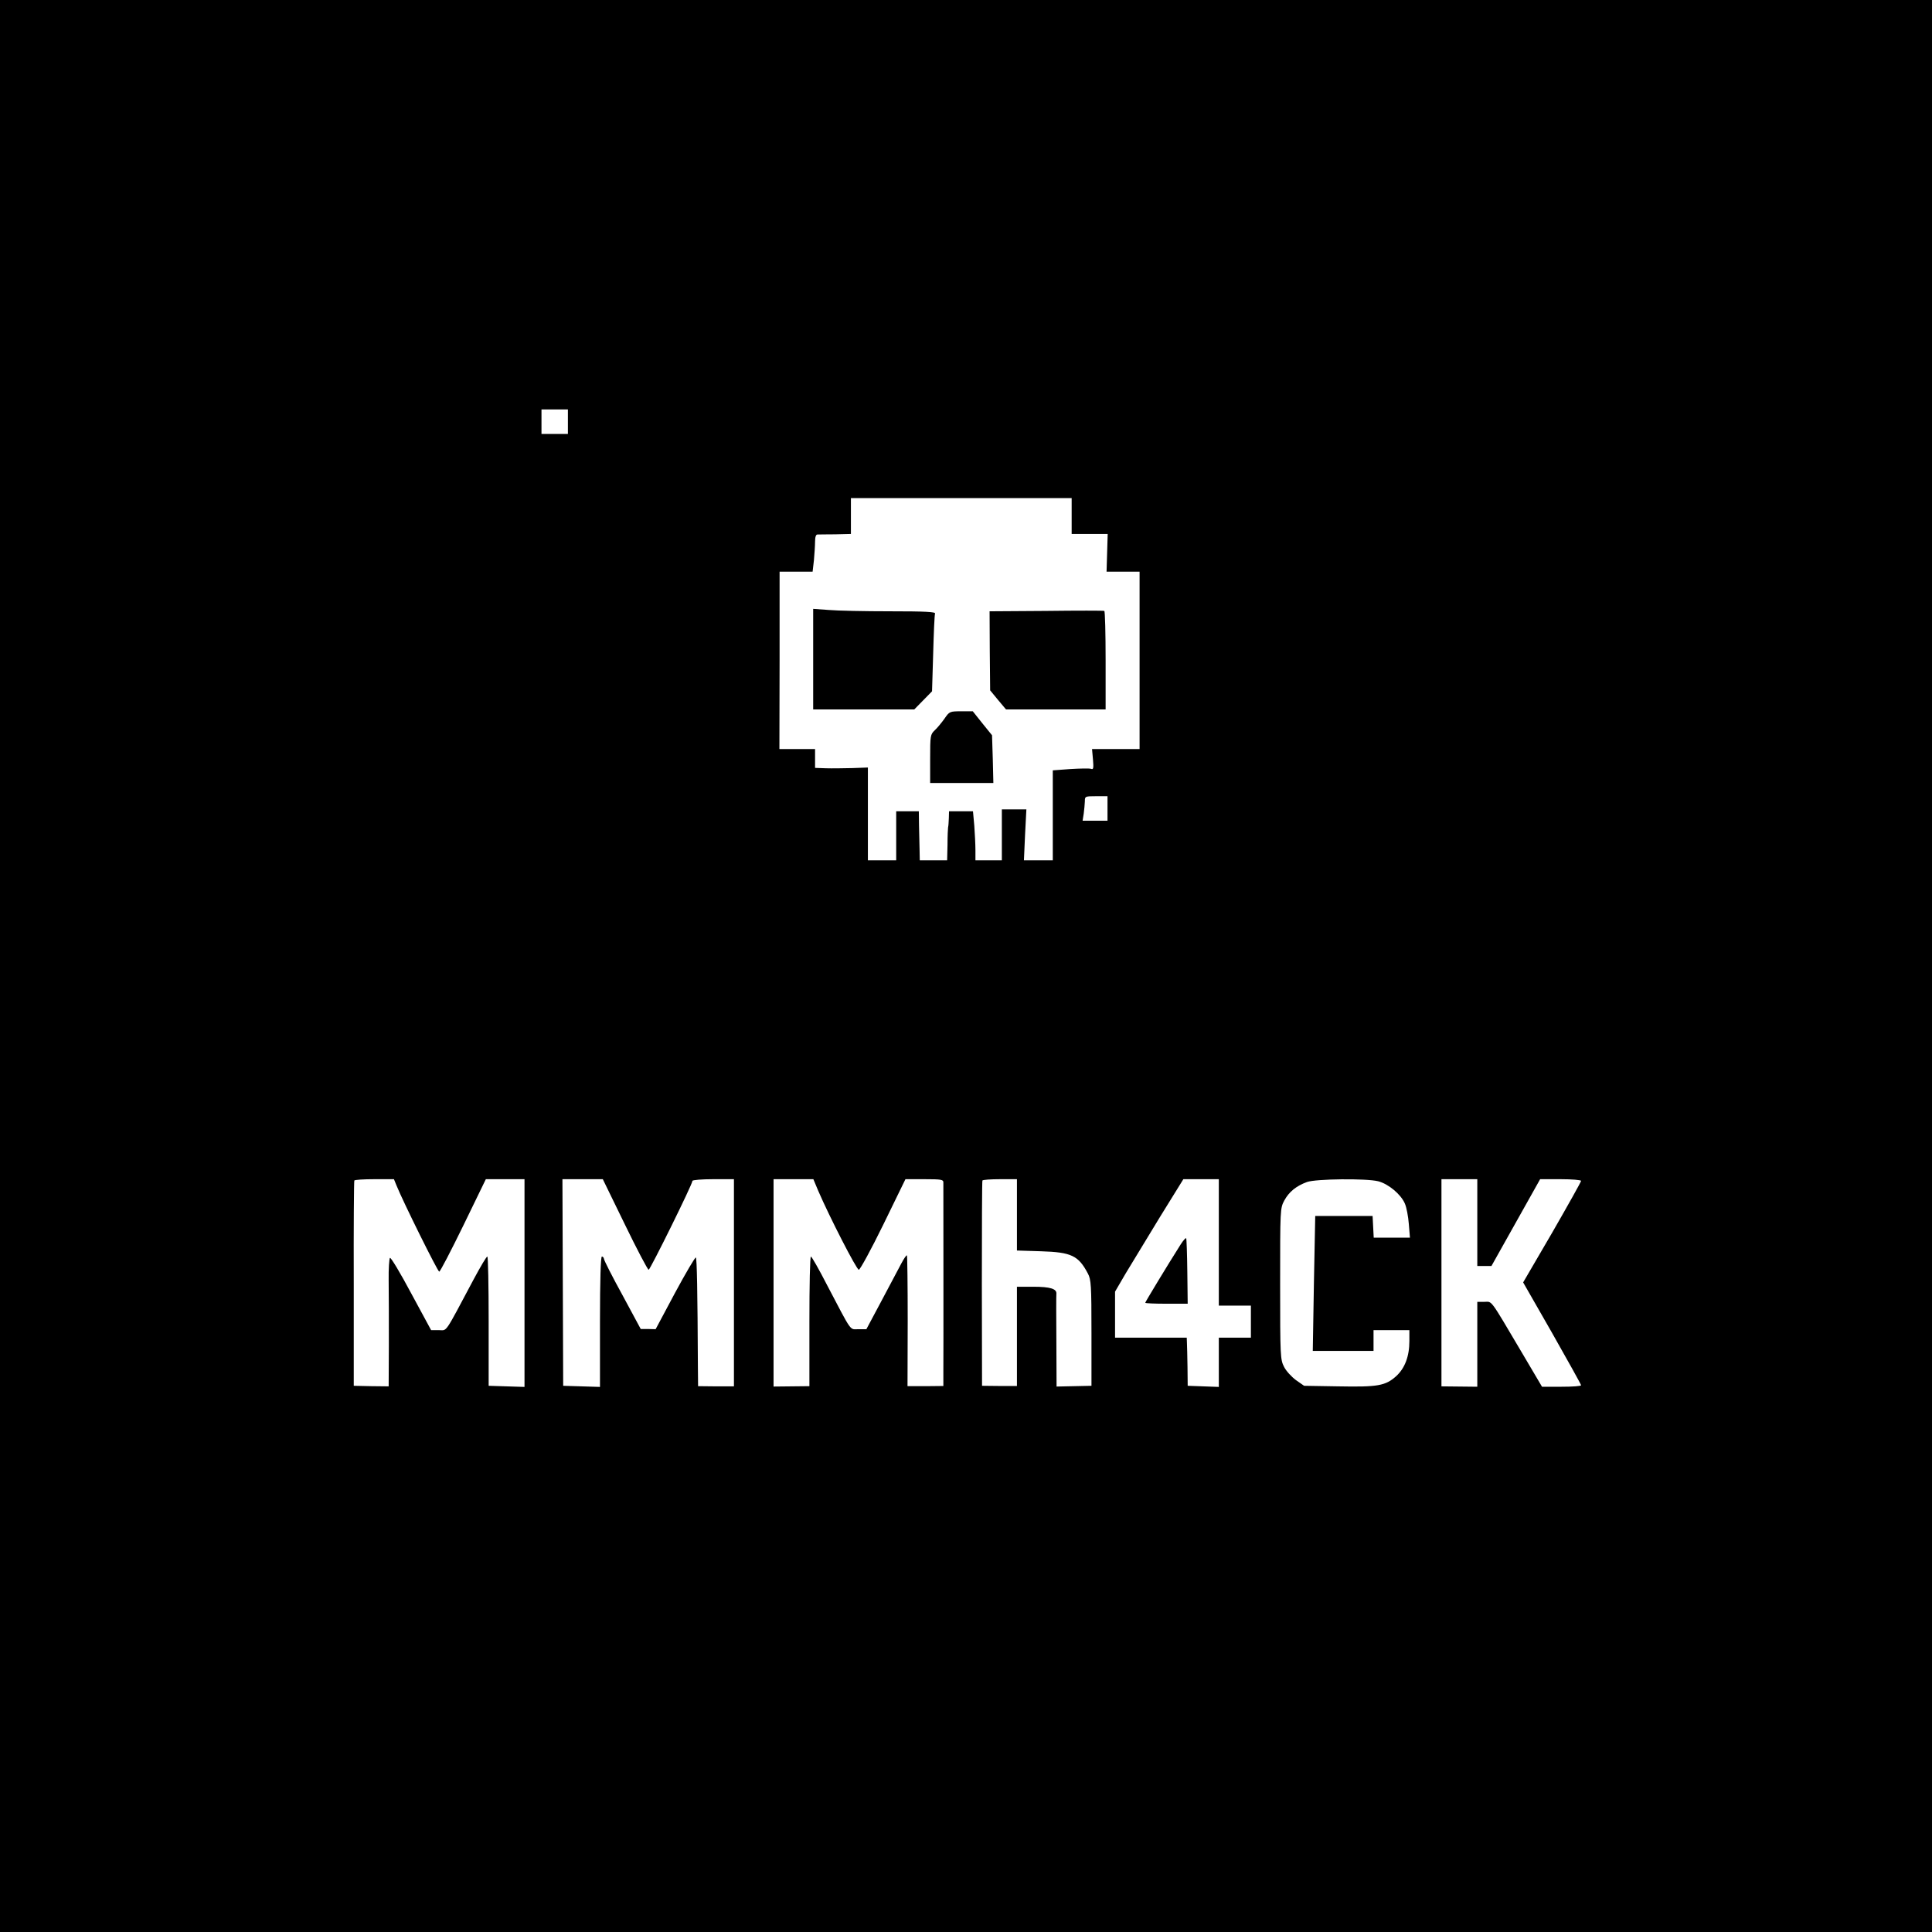
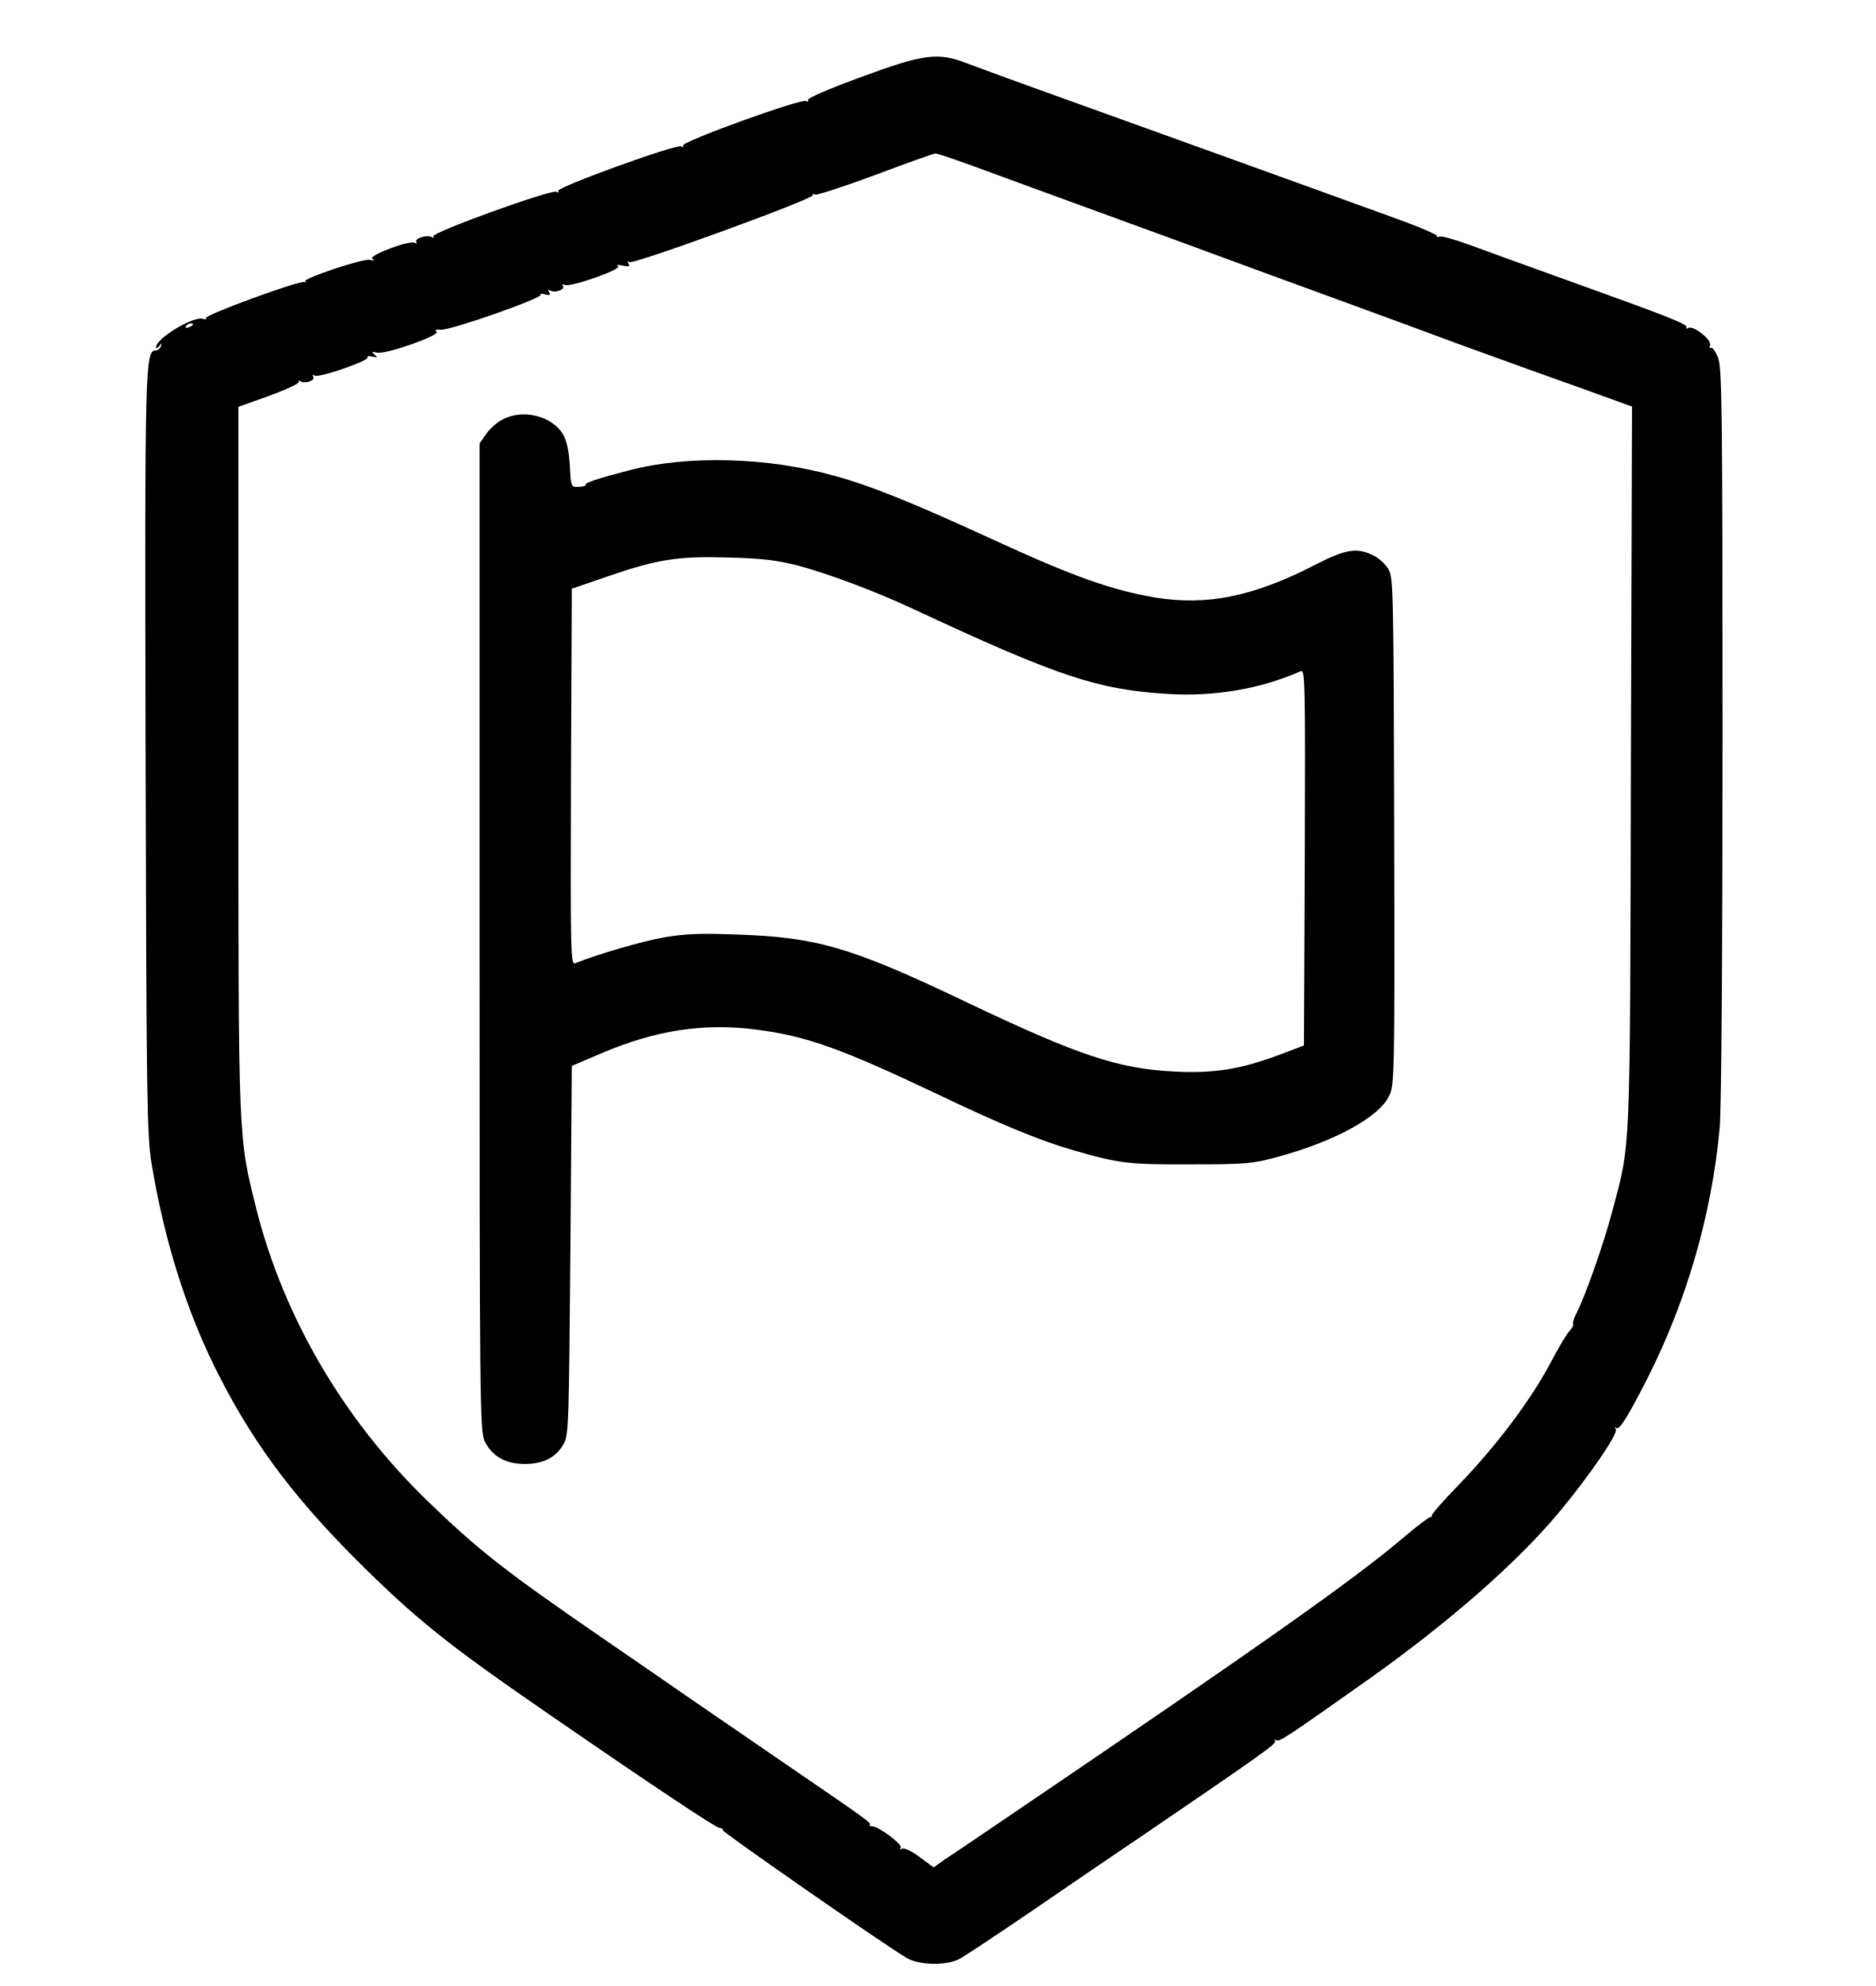
- <svg xmlns="http://www.w3.org/2000/svg" version="1.0" width="1024pt" height="1024pt" viewBox="0 0 1024 1024" preserveAspectRatio="xMidYMid meet">
-   <g transform="translate(0,1024) scale(0.1,-0.1)" fill="#000000" stroke="none">
-     <path d="M0 5120 l0 -5120 5120 0 5120 0 0 5120 0 5120 -5120 0 -5120 0 0 -5120z m3010 2885 l0 -65 -70 0 -70 0 0 65 0 65 70 0 70 0 0 -65z m2670 -500 l0 -95 96 0 95 0 -3 -100 -3 -100 88 0 87 0 0 -470 0 -470 -126 0 -126 0 5 -56 c4 -46 2 -54 -10 -49 -9 3 -58 2 -109 -1 l-94 -7 0 -238 0 -239 -77 0 -76 0 6 135 7 135 -65 0 -65 0 0 -135 0 -135 -70 0 -70 0 0 53 c0 30 -3 88 -6 130 l-7 77 -63 0 -64 0 -1 -37 c-1 -21 -2 -42 -4 -48 -1 -5 -3 -47 -3 -92 l-2 -83 -72 0 -73 0 -1 53 c-1 28 -2 87 -3 130 l-1 77 -60 0 -60 0 0 -130 0 -130 -75 0 -75 0 0 246 0 246 -82 -3 c-46 -1 -109 -2 -140 -1 l-58 2 0 50 0 50 -94 0 -95 0 1 470 0 470 88 0 87 0 7 61 c3 34 6 79 6 99 0 24 5 38 13 37 6 0 49 1 95 1 l82 2 0 95 0 95 585 0 585 0 0 -95z m190 -1550 l0 -65 -66 0 -66 0 6 38 c3 20 5 49 6 65 0 26 1 27 60 27 l60 0 0 -65z m-3769 -1997 c35 -87 219 -458 227 -458 5 0 62 110 128 245 l119 245 102 0 103 0 0 -550 0 -551 -95 3 -95 3 0 343 c0 188 -3 342 -7 342 -5 0 -36 -53 -71 -118 -160 -300 -140 -272 -186 -272 l-41 0 -105 194 c-57 107 -108 192 -113 189 -4 -2 -8 -57 -7 -121 1 -65 1 -217 1 -339 l-1 -221 -92 1 -93 2 0 540 c-1 297 1 543 3 548 2 4 50 7 106 7 l104 0 13 -32z m1211 -208 c64 -132 121 -240 126 -240 8 0 232 453 232 471 0 5 50 9 110 9 l110 0 0 -549 0 -549 -95 0 -95 1 -1 101 c-2 404 -5 575 -11 581 -3 3 -53 -81 -110 -187 l-103 -193 -39 1 -40 0 -97 180 c-54 98 -98 185 -98 192 -1 6 -5 12 -11 12 -6 0 -10 -122 -10 -346 l0 -345 -97 3 -98 3 -2 548 -2 547 107 0 107 0 117 -240z m1025 178 c60 -139 203 -418 215 -418 7 1 66 109 130 240 l117 240 101 0 c89 0 100 -2 100 -17 0 -53 1 -930 0 -999 l0 -80 -95 -1 -95 0 1 345 c0 189 -2 346 -4 348 -3 3 -16 -17 -30 -43 -14 -26 -61 -115 -105 -198 l-80 -150 -42 0 c-48 0 -31 -24 -168 237 -42 82 -80 148 -84 148 -5 0 -8 -154 -8 -343 l0 -344 -95 -1 -95 -1 0 549 0 550 105 0 106 0 26 -62z m1053 -127 l0 -189 128 -4 c161 -5 198 -23 248 -118 17 -32 19 -61 19 -315 l0 -280 -92 -2 -93 -2 -1 237 c-1 130 -1 245 0 254 3 27 -32 38 -123 38 l-86 0 0 -263 0 -263 -92 0 -93 1 -1 540 c0 297 1 543 3 548 2 4 44 7 94 7 l89 0 0 -189z m1070 -146 l0 -335 85 0 85 0 0 -85 0 -85 -85 0 -85 0 0 -130 0 -131 -82 3 -83 3 -1 100 c-1 55 -2 112 -3 128 l-1 27 -190 0 -190 0 0 122 0 122 56 96 c32 52 113 186 181 298 l125 202 94 0 94 0 0 -335z m845 324 c54 -14 120 -69 141 -118 9 -20 18 -69 21 -108 l6 -73 -96 0 -96 0 -3 58 -3 57 -152 0 -152 0 -7 -357 -6 -358 161 0 161 0 0 55 0 55 95 0 95 0 0 -58 c0 -81 -24 -144 -70 -186 -57 -51 -97 -58 -306 -54 l-182 3 -43 30 c-23 17 -52 48 -63 70 -20 39 -21 54 -21 440 0 394 0 401 22 442 25 46 63 77 120 98 47 17 314 20 378 4z m525 -219 l0 -230 38 0 37 0 129 230 129 230 109 0 c59 0 108 -4 108 -9 0 -5 -69 -128 -153 -274 l-154 -264 154 -269 c84 -148 153 -272 153 -276 0 -5 -46 -8 -103 -8 l-104 0 -108 183 c-172 291 -155 267 -197 267 l-38 0 0 -225 0 -225 -95 1 -95 1 0 549 0 549 95 0 95 0 0 -230z" />
-     <path d="M4310 6746 l0 -266 268 0 268 0 47 48 47 48 6 199 c3 110 7 206 10 213 3 9 -50 12 -239 12 -133 0 -279 3 -324 7 l-83 6 0 -267z" />
-     <path d="M5545 7002 l-300 -2 1 -210 2 -209 42 -51 42 -50 264 0 264 0 0 259 c0 143 -3 261 -7 263 -5 2 -143 2 -308 0z" />
-     <path d="M5006 6431 c-15 -21 -38 -49 -51 -61 -24 -23 -25 -28 -25 -152 l0 -128 168 0 167 0 -3 126 -4 127 -51 63 -51 64 -61 0 c-61 0 -63 -1 -89 -39z" />
-     <path d="M6257 3643 c-68 -107 -187 -304 -187 -308 0 -3 51 -5 113 -5 l112 0 -2 171 c-1 94 -4 173 -6 176 -3 3 -16 -12 -30 -34z" />
+ <svg xmlns="http://www.w3.org/2000/svg" version="1.0" width="661pt" height="700pt" viewBox="0 0 661 700" preserveAspectRatio="xMidYMid meet">
+   <g transform="translate(0,700) scale(0.1,-0.1)" fill="#000000" stroke="none">
+     <path d="M3033 6728 c-115 -42 -190 -75 -186 -81 3 -6 1 -7 -6 -3 -16 10 -442 -144 -434 -157 3 -6 1 -7 -6 -3 -16 10 -442 -145 -434 -157 3 -6 1 -7 -6 -3 -16 10 -442 -144 -434 -157 3 -6 1 -7 -5 -3 -16 10 -63 -4 -55 -17 3 -6 1 -7 -5 -3 -18 11 -166 -45 -150 -56 9 -6 7 -8 -8 -4 -22 7 -244 -68 -228 -76 5 -3 3 -3 -4 -2 -20 5 -353 -117 -346 -127 3 -5 -2 -6 -10 -3 -32 12 -166 -68 -166 -100 0 -6 5 -4 11 4 9 13 10 13 6 0 -2 -8 -10 -15 -18 -15 -38 0 -39 -50 -36 -1430 3 -1207 5 -1340 21 -1435 43 -262 118 -505 221 -715 124 -252 266 -447 494 -676 216 -216 325 -303 691 -555 383 -264 584 -397 596 -397 7 0 12 -4 11 -8 -2 -6 572 -406 648 -450 43 -26 139 -28 185 -4 18 9 132 85 254 168 121 83 295 202 386 263 428 292 479 328 473 337 -3 6 -1 7 5 3 11 -6 39 13 322 213 286 203 527 414 675 592 104 125 208 276 199 291 -4 7 -3 9 1 5 11 -10 40 37 111 176 138 273 226 577 254 882 6 67 10 610 10 1392 0 1154 -2 1287 -16 1323 -9 22 -20 37 -25 34 -5 -3 -6 1 -3 9 7 19 -60 72 -77 61 -7 -4 -9 -3 -6 2 6 11 -64 38 -428 169 -132 47 -282 102 -334 121 -52 19 -100 33 -108 30 -8 -3 -12 -2 -9 2 2 4 -59 31 -137 59 -302 110 -963 348 -1202 434 -137 49 -278 101 -313 114 -106 42 -154 36 -379 -47z m398 -314 c68 -25 196 -72 284 -104 88 -32 295 -108 460 -168 165 -61 410 -151 545 -200 135 -49 288 -106 340 -125 52 -20 203 -74 335 -122 132 -47 266 -95 298 -107 l58 -21 -4 -1271 c-3 -1400 0 -1318 -67 -1571 -30 -112 -94 -295 -125 -354 -9 -18 -14 -35 -12 -38 3 -2 -2 -13 -11 -23 -10 -9 -41 -62 -70 -117 -68 -128 -190 -290 -319 -424 -57 -58 -101 -109 -98 -112 3 -4 2 -5 -1 -3 -3 3 -47 -30 -98 -73 -172 -147 -510 -385 -1396 -986 -96 -65 -194 -132 -218 -147 l-42 -30 -50 37 c-28 21 -55 33 -61 29 -7 -4 -9 -3 -5 4 7 11 -78 75 -101 75 -7 0 -11 2 -8 5 6 7 -8 17 -315 227 -151 104 -302 207 -335 230 -33 23 -163 113 -290 200 -346 238 -442 313 -623 489 -292 284 -503 645 -599 1026 -64 257 -63 226 -63 1590 l0 1236 109 39 c60 22 107 44 104 49 -3 5 -1 6 6 2 16 -10 53 3 45 16 -5 7 -2 8 5 4 15 -9 193 53 186 64 -3 5 5 6 17 3 19 -4 20 -3 8 7 -12 10 -11 11 9 7 31 -7 228 63 209 74 -8 5 -2 8 17 7 34 -2 357 111 350 123 -3 4 5 5 17 1 16 -4 19 -2 13 8 -5 9 -4 11 4 6 16 -10 53 3 45 16 -4 7 -2 8 5 4 17 -11 205 55 189 66 -8 5 -1 6 16 2 22 -5 27 -4 21 6 -5 9 -4 11 3 6 14 -9 653 224 646 236 -3 4 1 5 9 2 7 -2 103 29 213 70 109 41 204 75 210 75 5 1 66 -20 135 -45z m-2751 -558 c0 -2 -7 -7 -16 -10 -8 -3 -12 -2 -9 4 6 10 25 14 25 6z" />
+     <path d="M1770 5521 c-19 -10 -45 -33 -57 -51 l-23 -33 0 -1741 c0 -1638 1 -1743 18 -1776 26 -53 74 -80 141 -80 67 0 112 24 138 72 17 31 18 82 23 682 l5 649 103 44 c192 82 362 108 547 84 178 -23 300 -67 637 -227 230 -110 367 -166 483 -199 159 -46 193 -50 410 -49 193 0 218 2 306 26 199 54 355 138 393 213 20 40 21 51 19 933 -2 846 -3 895 -20 925 -10 18 -34 40 -53 49 -57 29 -97 23 -204 -32 -219 -113 -383 -146 -566 -116 -156 27 -288 74 -575 206 -274 126 -426 188 -555 223 -235 66 -516 73 -720 20 -112 -29 -160 -45 -156 -51 2 -4 -8 -7 -24 -8 -28 -1 -28 -1 -32 75 -3 51 -11 88 -24 110 -38 65 -142 91 -214 52z m1040 -514 c103 -27 275 -91 405 -152 514 -240 653 -286 902 -301 162 -10 326 18 466 80 16 8 17 -26 15 -655 l-3 -664 -90 -34 c-134 -50 -229 -65 -365 -58 -201 10 -340 57 -735 245 -404 193 -524 228 -805 238 -130 5 -185 3 -260 -10 -78 -14 -227 -57 -313 -91 -16 -7 -17 27 -15 656 l3 664 125 43 c178 61 247 72 425 67 118 -3 170 -9 245 -28z" />
  </g>
</svg>
